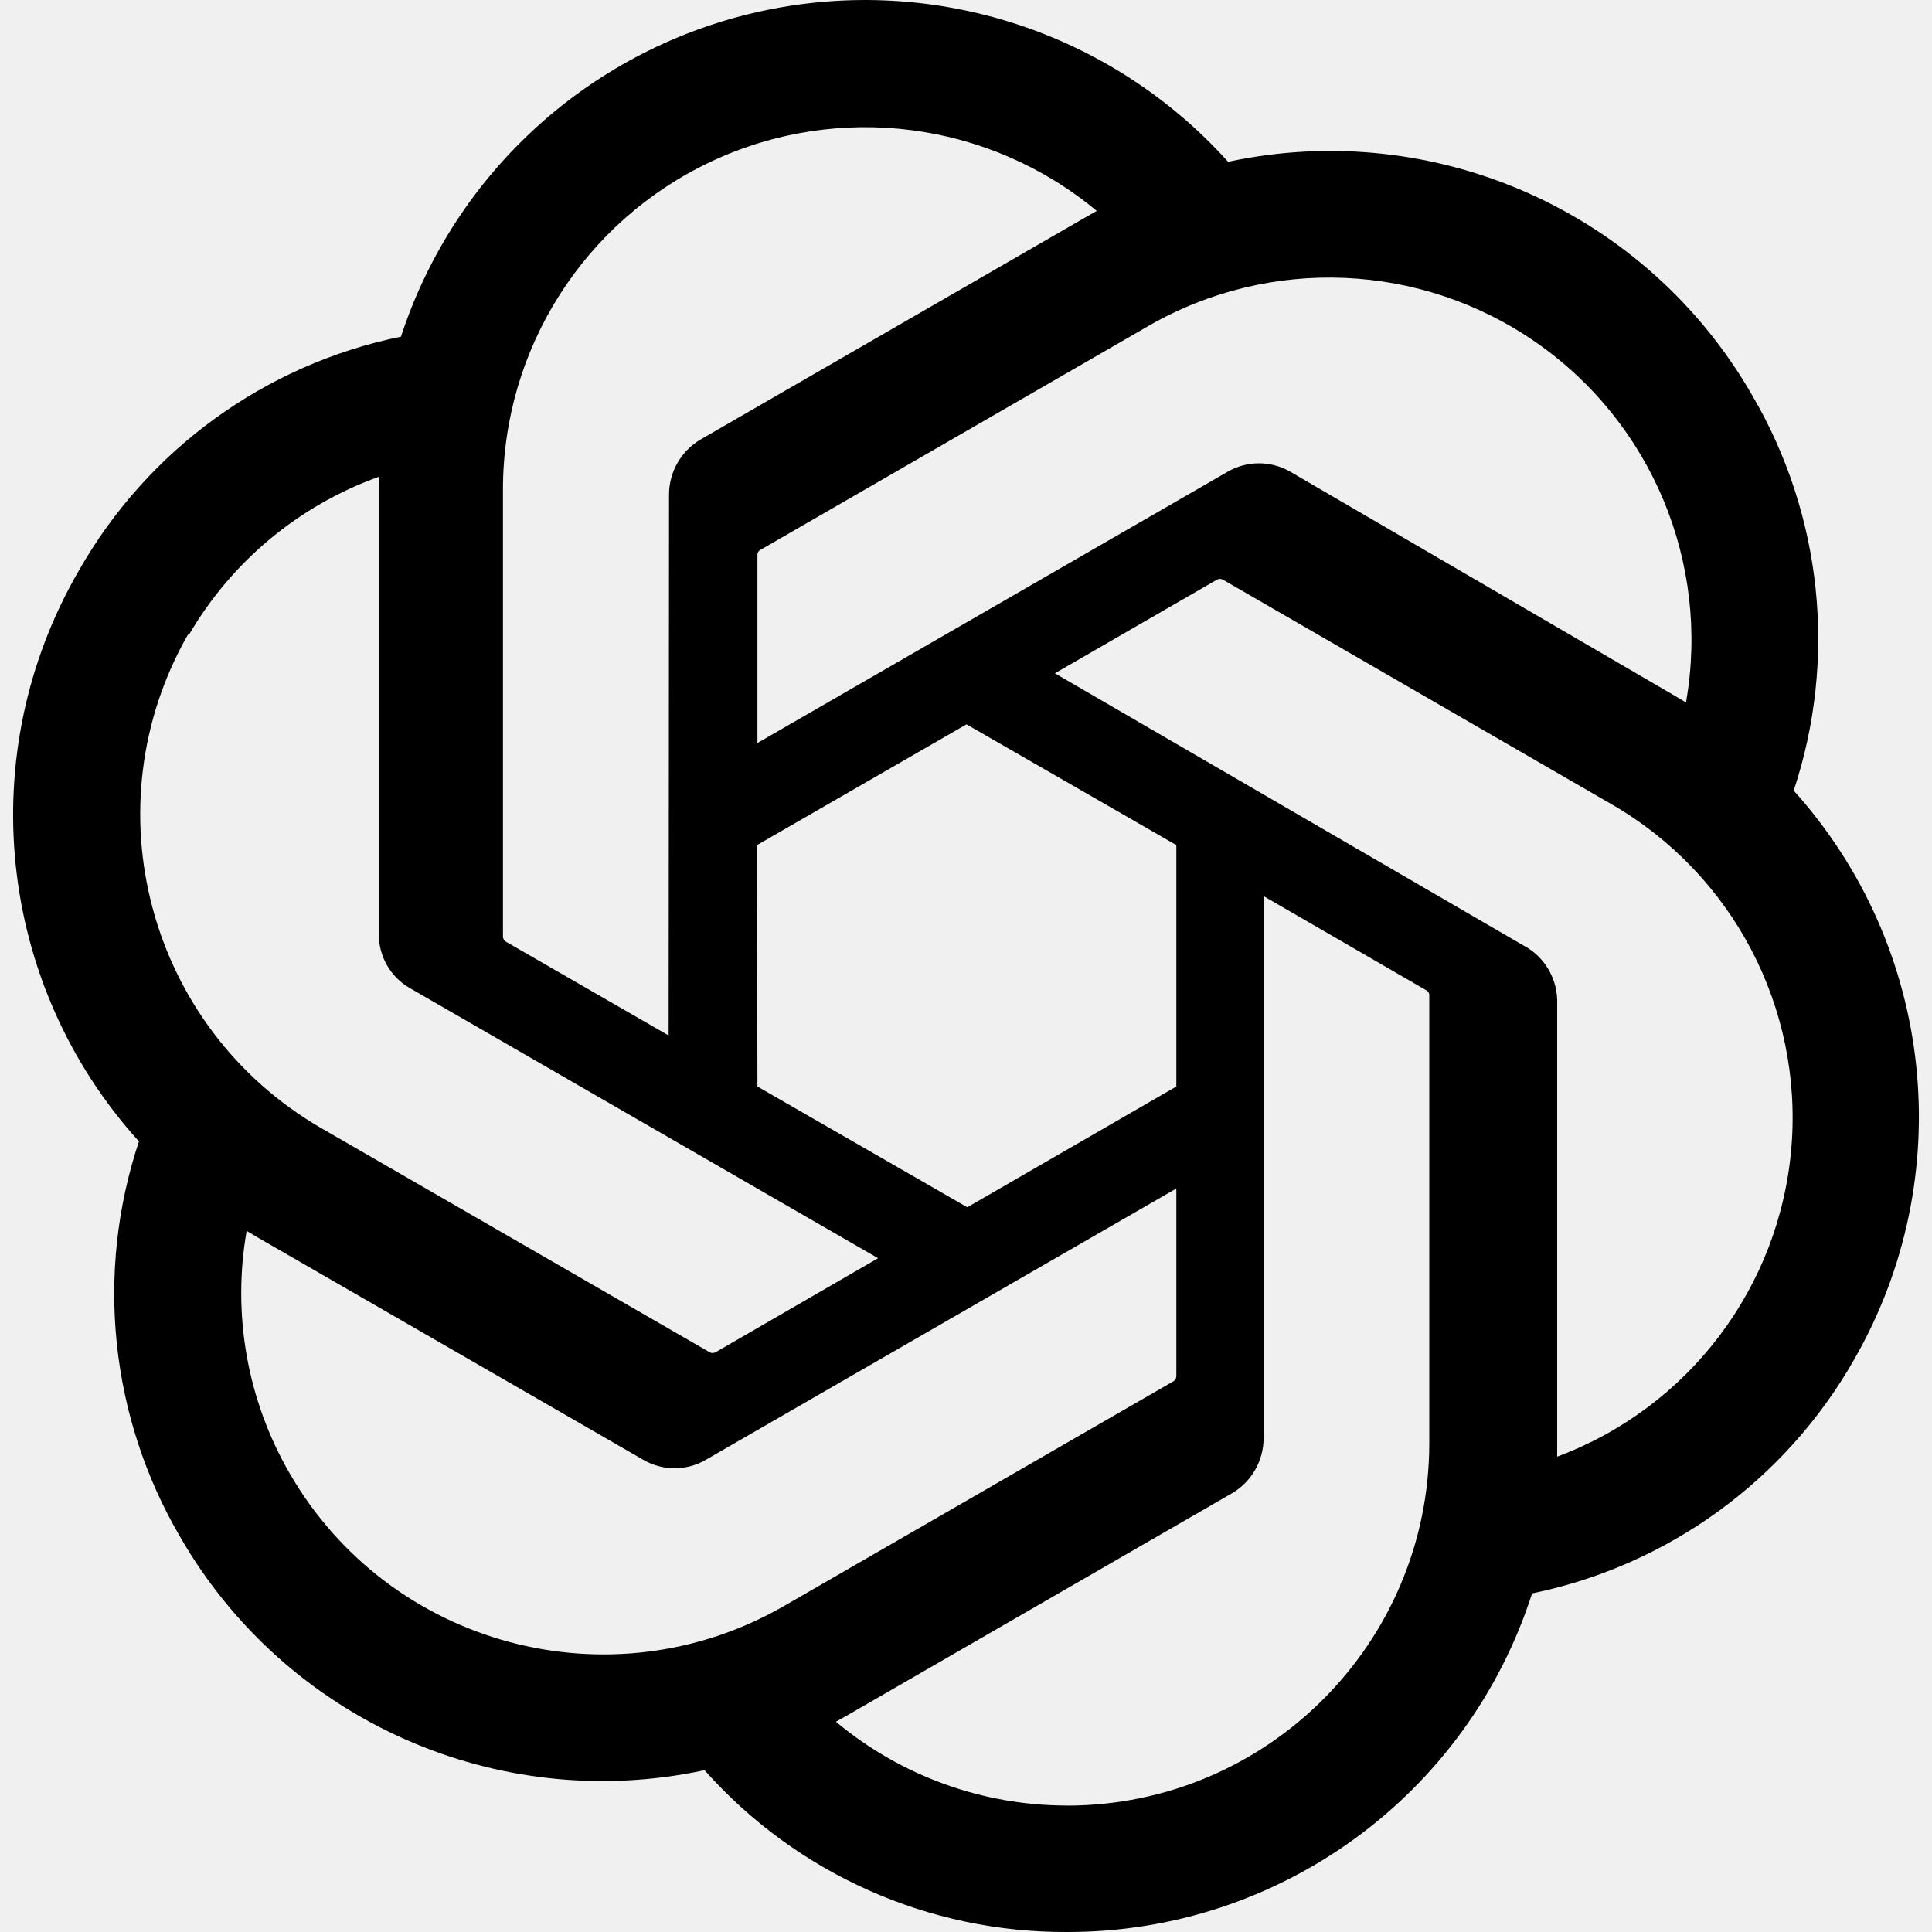
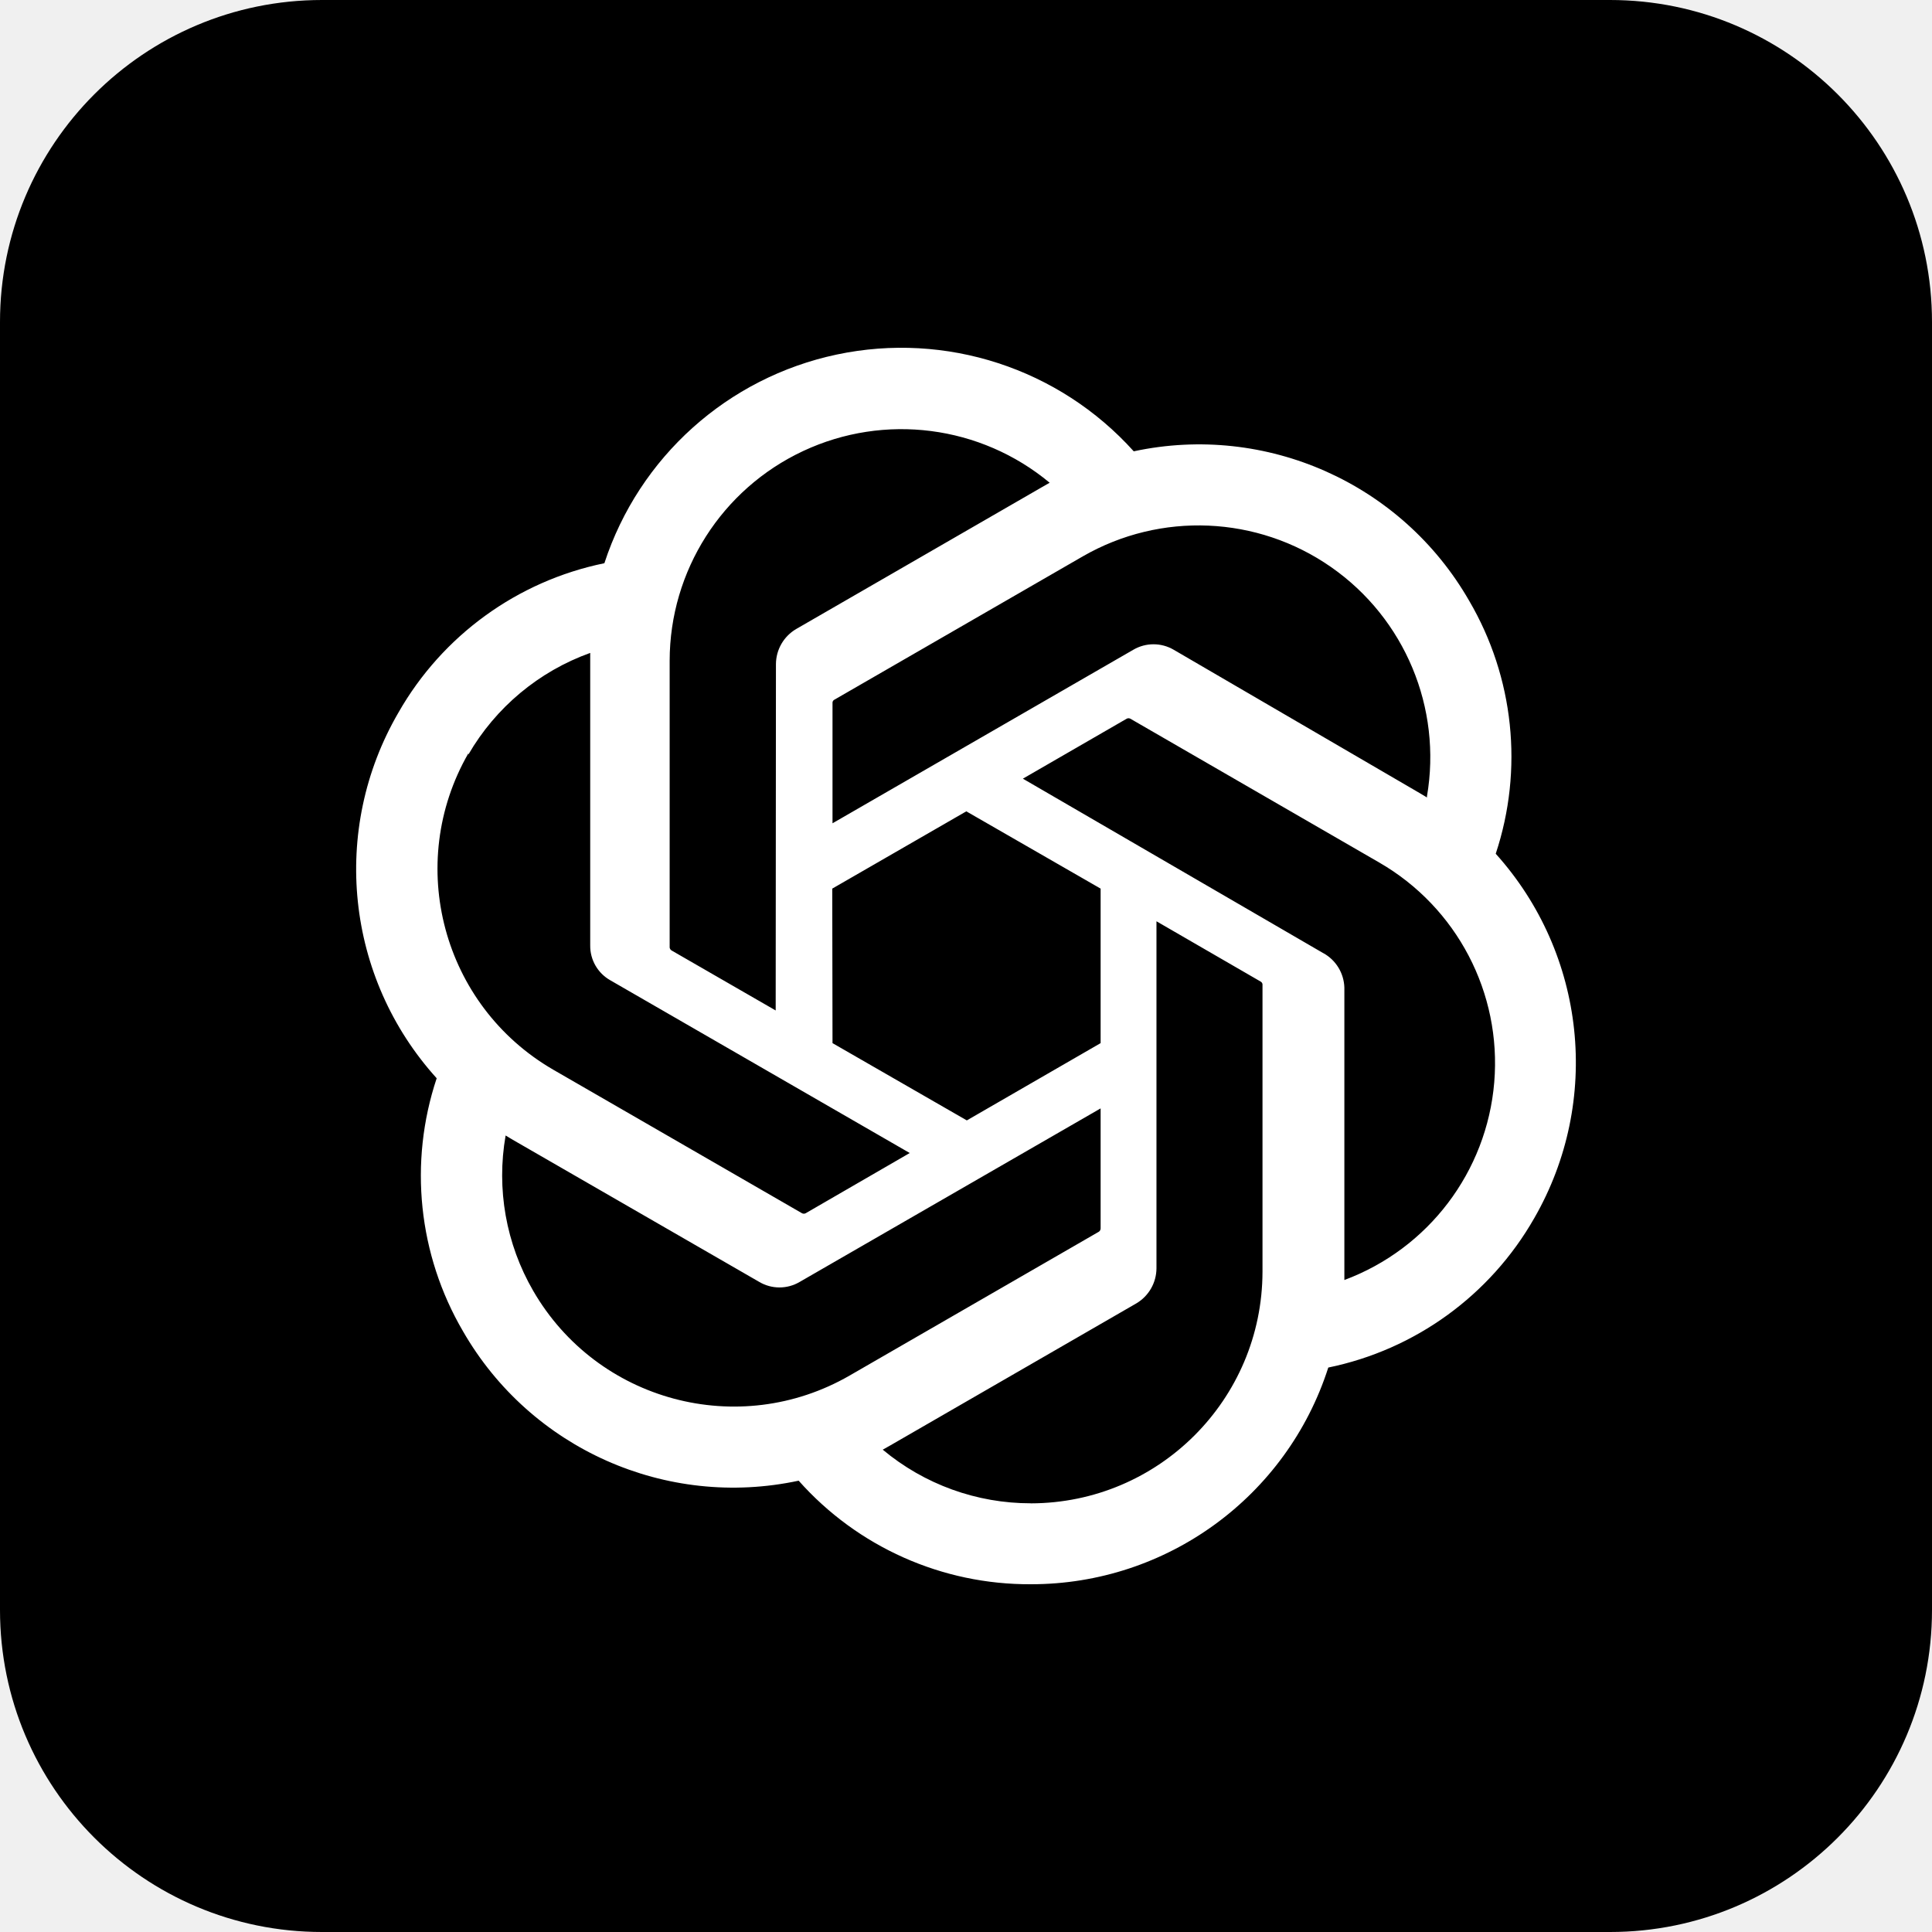
- <svg xmlns="http://www.w3.org/2000/svg" fill="#000000" role="img" viewBox="0 0 24 24">
-   <path d="M22.282 9.821a5.985 5.985 0 0 0-.516-4.911 6.046 6.046 0 0 0-6.51-2.9A6.065 6.065 0 0 0 4.981 4.182a5.985 5.985 0 0 0-3.998 2.9 6.046 6.046 0 0 0 .743 7.097 5.98 5.98 0 0 0 .511 4.911 6.051 6.051 0 0 0 6.515 2.9A5.985 5.985 0 0 0 13.26 24a6.056 6.056 0 0 0 5.772-4.206 5.989 5.989 0 0 0 3.998-2.9 6.056 6.056 0 0 0-.748-7.073zm-9.022 12.608a4.476 4.476 0 0 1-2.876-1.041l.142-.08 4.778-2.758a.795.795 0 0 0 .393-.681v-6.737l2.02 1.169a.071.071 0 0 1 .038.052v5.583a4.504 4.504 0 0 1-4.495 4.494zm-9.661-4.125a4.471 4.471 0 0 1-.535-3.014l.142.085 4.783 2.758a.771.771 0 0 0 .781 0l5.843-3.369v2.332a.08.08 0 0 1-.033.061L9.74 19.95a4.499 4.499 0 0 1-6.141-1.646zM2.341 7.896a4.485 4.485 0 0 1 2.365-1.973V11.6a.766.766 0 0 0 .388.676l5.814 3.354-2.02 1.169a.076.076 0 0 1-.071 0l-4.83-2.787A4.504 4.504 0 0 1 2.341 7.872zm16.596 3.856L13.104 8.364 15.119 7.2a.076.076 0 0 1 .071 0l4.83 2.791a4.494 4.494 0 0 1-.676 8.104v-5.677a.79.79 0 0 0-.407-.667zm2.011-3.023l-.142-.085-4.774-2.782a.776.776 0 0 0-.785 0L9.409 9.23V6.897a.066.066 0 0 1 .028-.061l4.83-2.787a4.499 4.499 0 0 1 6.68 4.66zM8.306 12.863l-2.02-1.164a.08.08 0 0 1-.038-.057V6.074a4.499 4.499 0 0 1 7.376-3.454l-.142.081L8.704 5.459a.795.795 0 0 0-.393.681zm1.098-2.365l2.602-1.5 2.607 1.5v2.999l-2.597 1.5-2.607-1.5Z" />
+ <svg xmlns="http://www.w3.org/2000/svg" role="img" viewBox="0 0 24 24">
+   <rect width="24" height="24" rx="4" fill="#000000" />
+   <g transform="translate(12 12) scale(0.64) translate(-12 -12)">
+     <path d="M22.282 9.821a5.985 5.985 0 0 0-.516-4.911 6.046 6.046 0 0 0-6.51-2.9A6.065 6.065 0 0 0 4.981 4.182a5.985 5.985 0 0 0-3.998 2.9 6.046 6.046 0 0 0 .743 7.097 5.98 5.98 0 0 0 .511 4.911 6.051 6.051 0 0 0 6.515 2.9A5.985 5.985 0 0 0 13.26 24a6.056 6.056 0 0 0 5.772-4.206 5.989 5.989 0 0 0 3.998-2.9 6.056 6.056 0 0 0-.748-7.073zm-9.022 12.608a4.476 4.476 0 0 1-2.876-1.041l.142-.08 4.778-2.758a.795.795 0 0 0 .393-.681v-6.737l2.02 1.169a.071.071 0 0 1 .038.052v5.583a4.504 4.504 0 0 1-4.495 4.494zm-9.661-4.125a4.471 4.471 0 0 1-.535-3.014l.142.085 4.783 2.758a.771.771 0 0 0 .781 0l5.843-3.369v2.332a.08.08 0 0 1-.033.061L9.74 19.95a4.499 4.499 0 0 1-6.141-1.646zM2.341 7.896a4.485 4.485 0 0 1 2.365-1.973V11.6a.766.766 0 0 0 .388.676l5.814 3.354-2.02 1.169a.076.076 0 0 1-.071 0l-4.83-2.787A4.504 4.504 0 0 1 2.341 7.872zm16.596 3.856L13.104 8.364 15.119 7.2a.076.076 0 0 1 .071 0l4.83 2.791a4.494 4.494 0 0 1-.676 8.104v-5.677a.79.79 0 0 0-.407-.667zm2.011-3.023l-.142-.085-4.774-2.782a.776.776 0 0 0-.785 0L9.409 9.23V6.897a.066.066 0 0 1 .028-.061l4.83-2.787a4.499 4.499 0 0 1 6.68 4.66zM8.306 12.863l-2.02-1.164a.08.08 0 0 1-.038-.057V6.074a4.499 4.499 0 0 1 7.376-3.454l-.142.081L8.704 5.459a.795.795 0 0 0-.393.681zm1.098-2.365l2.602-1.5 2.607 1.5v2.999l-2.597 1.5-2.607-1.5Z" fill="#FFFFFF" />
+   </g>
</svg>
